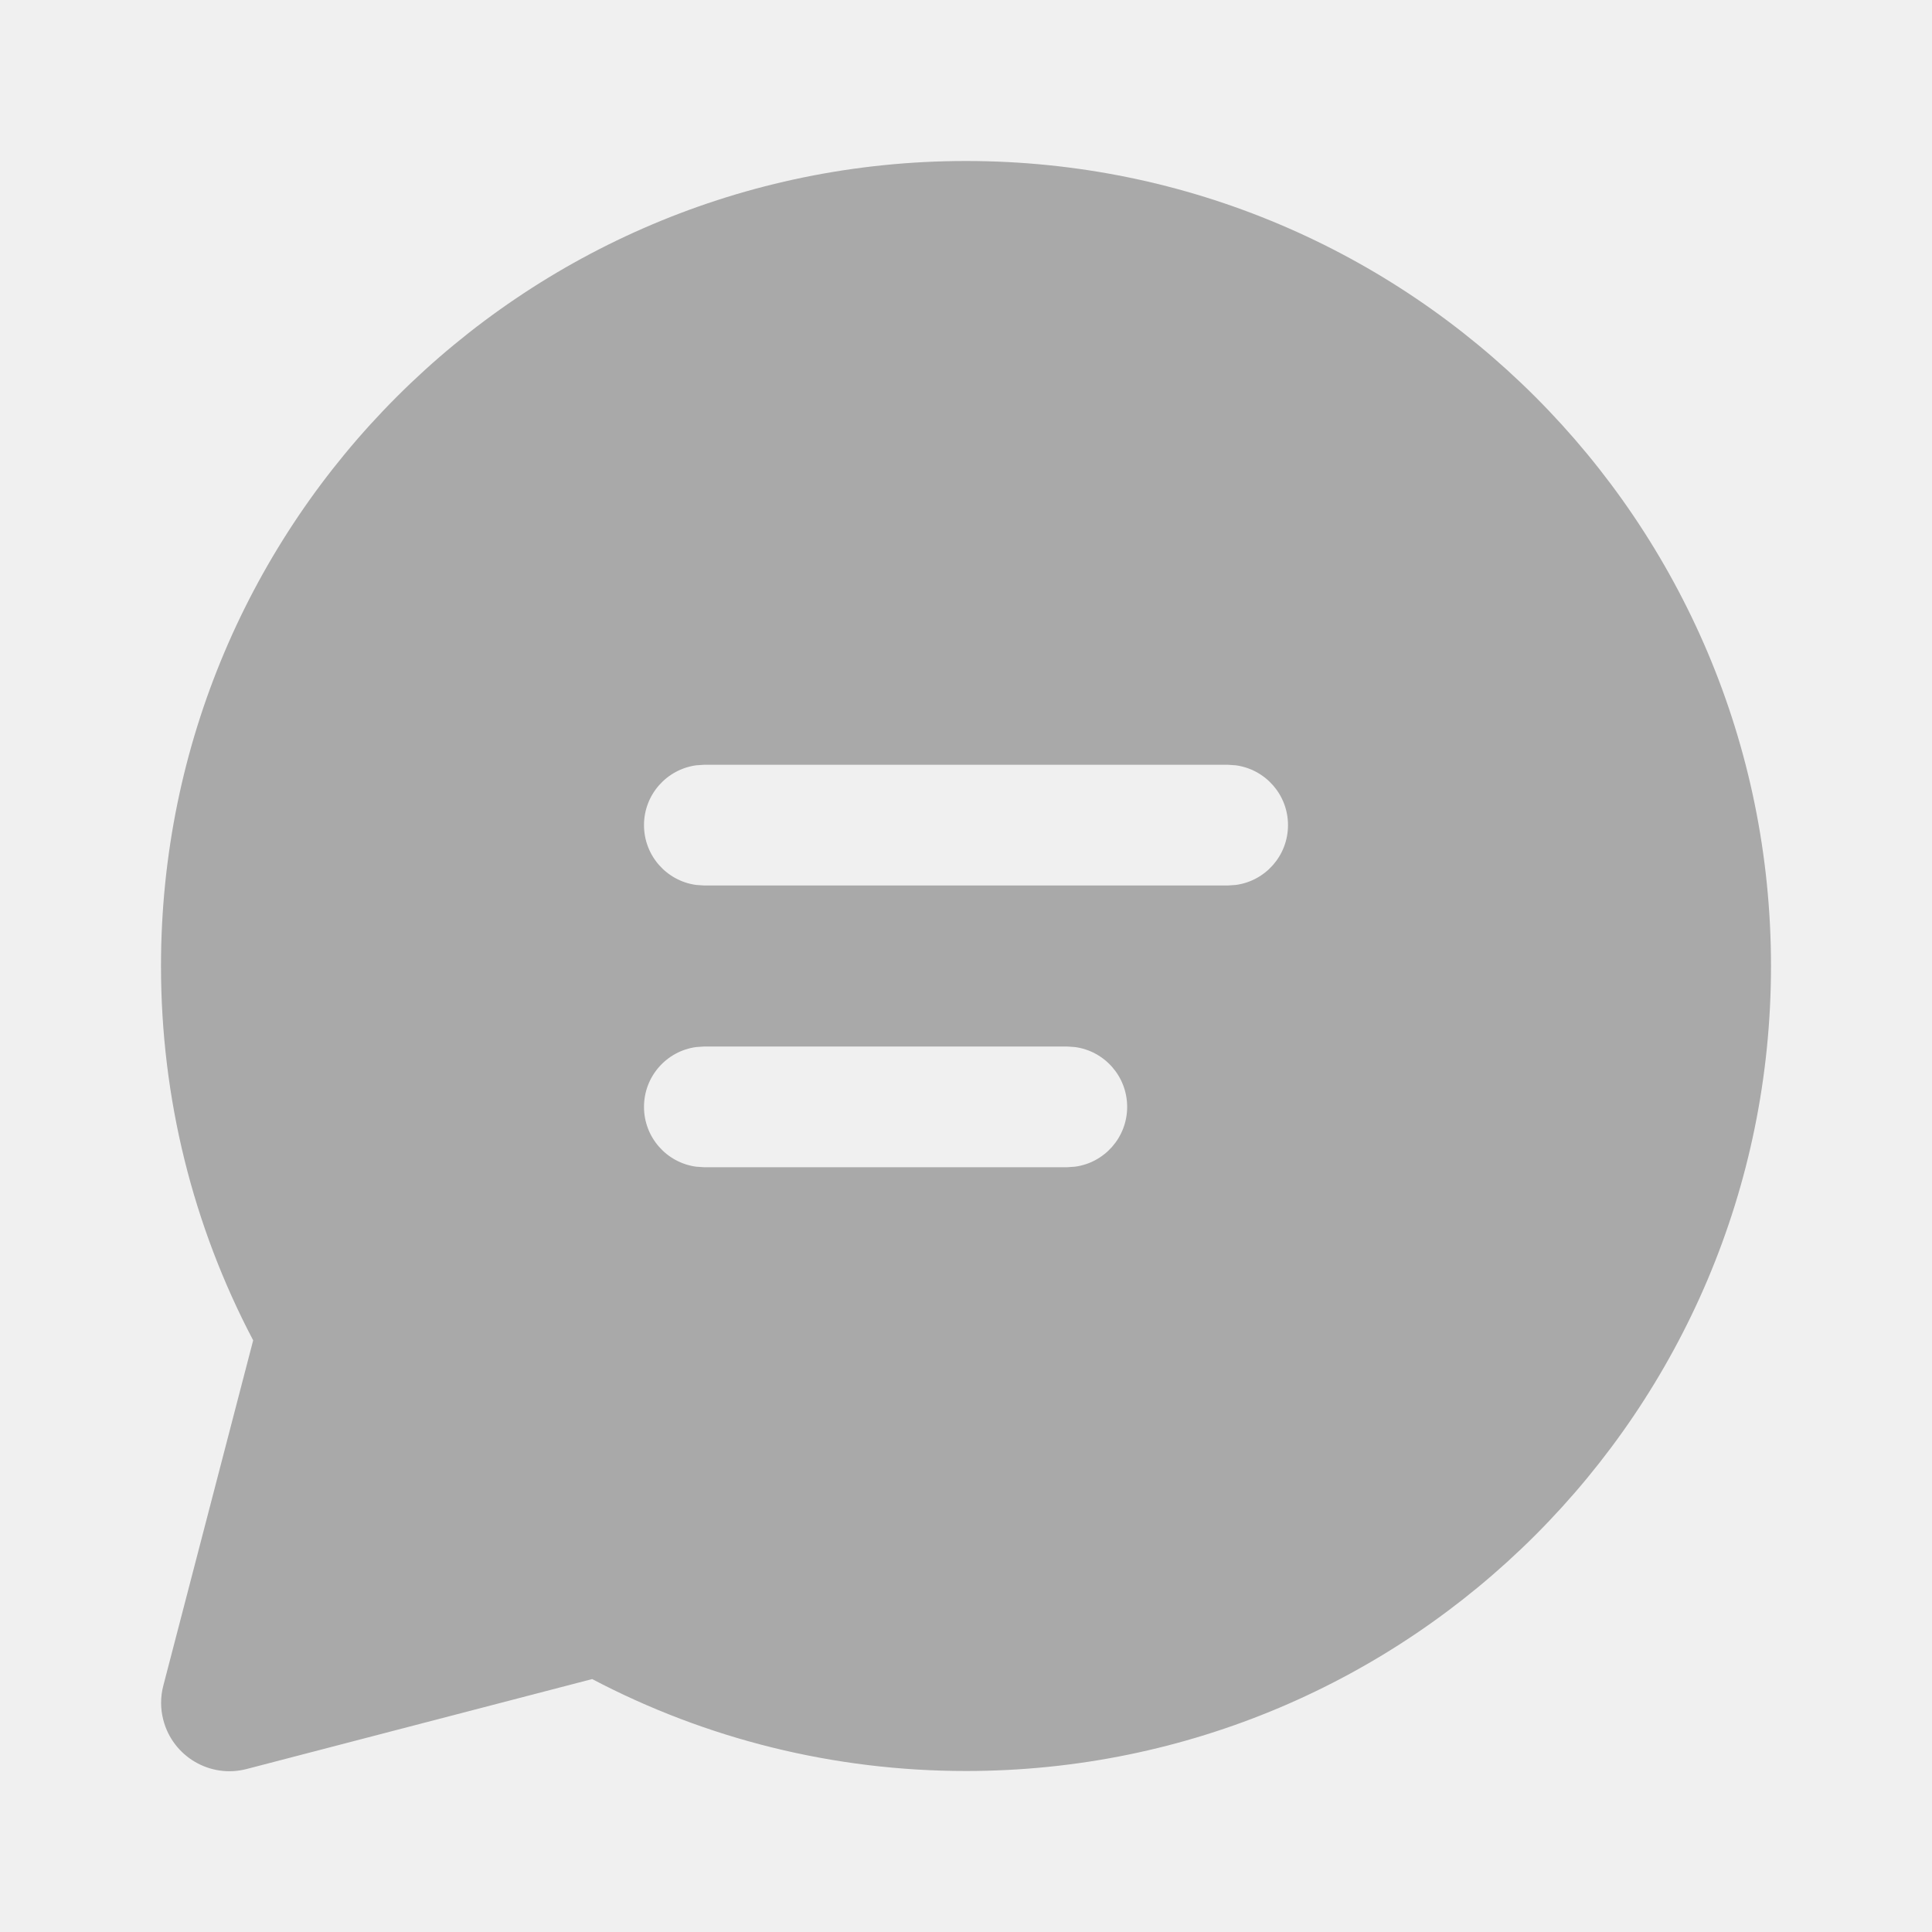
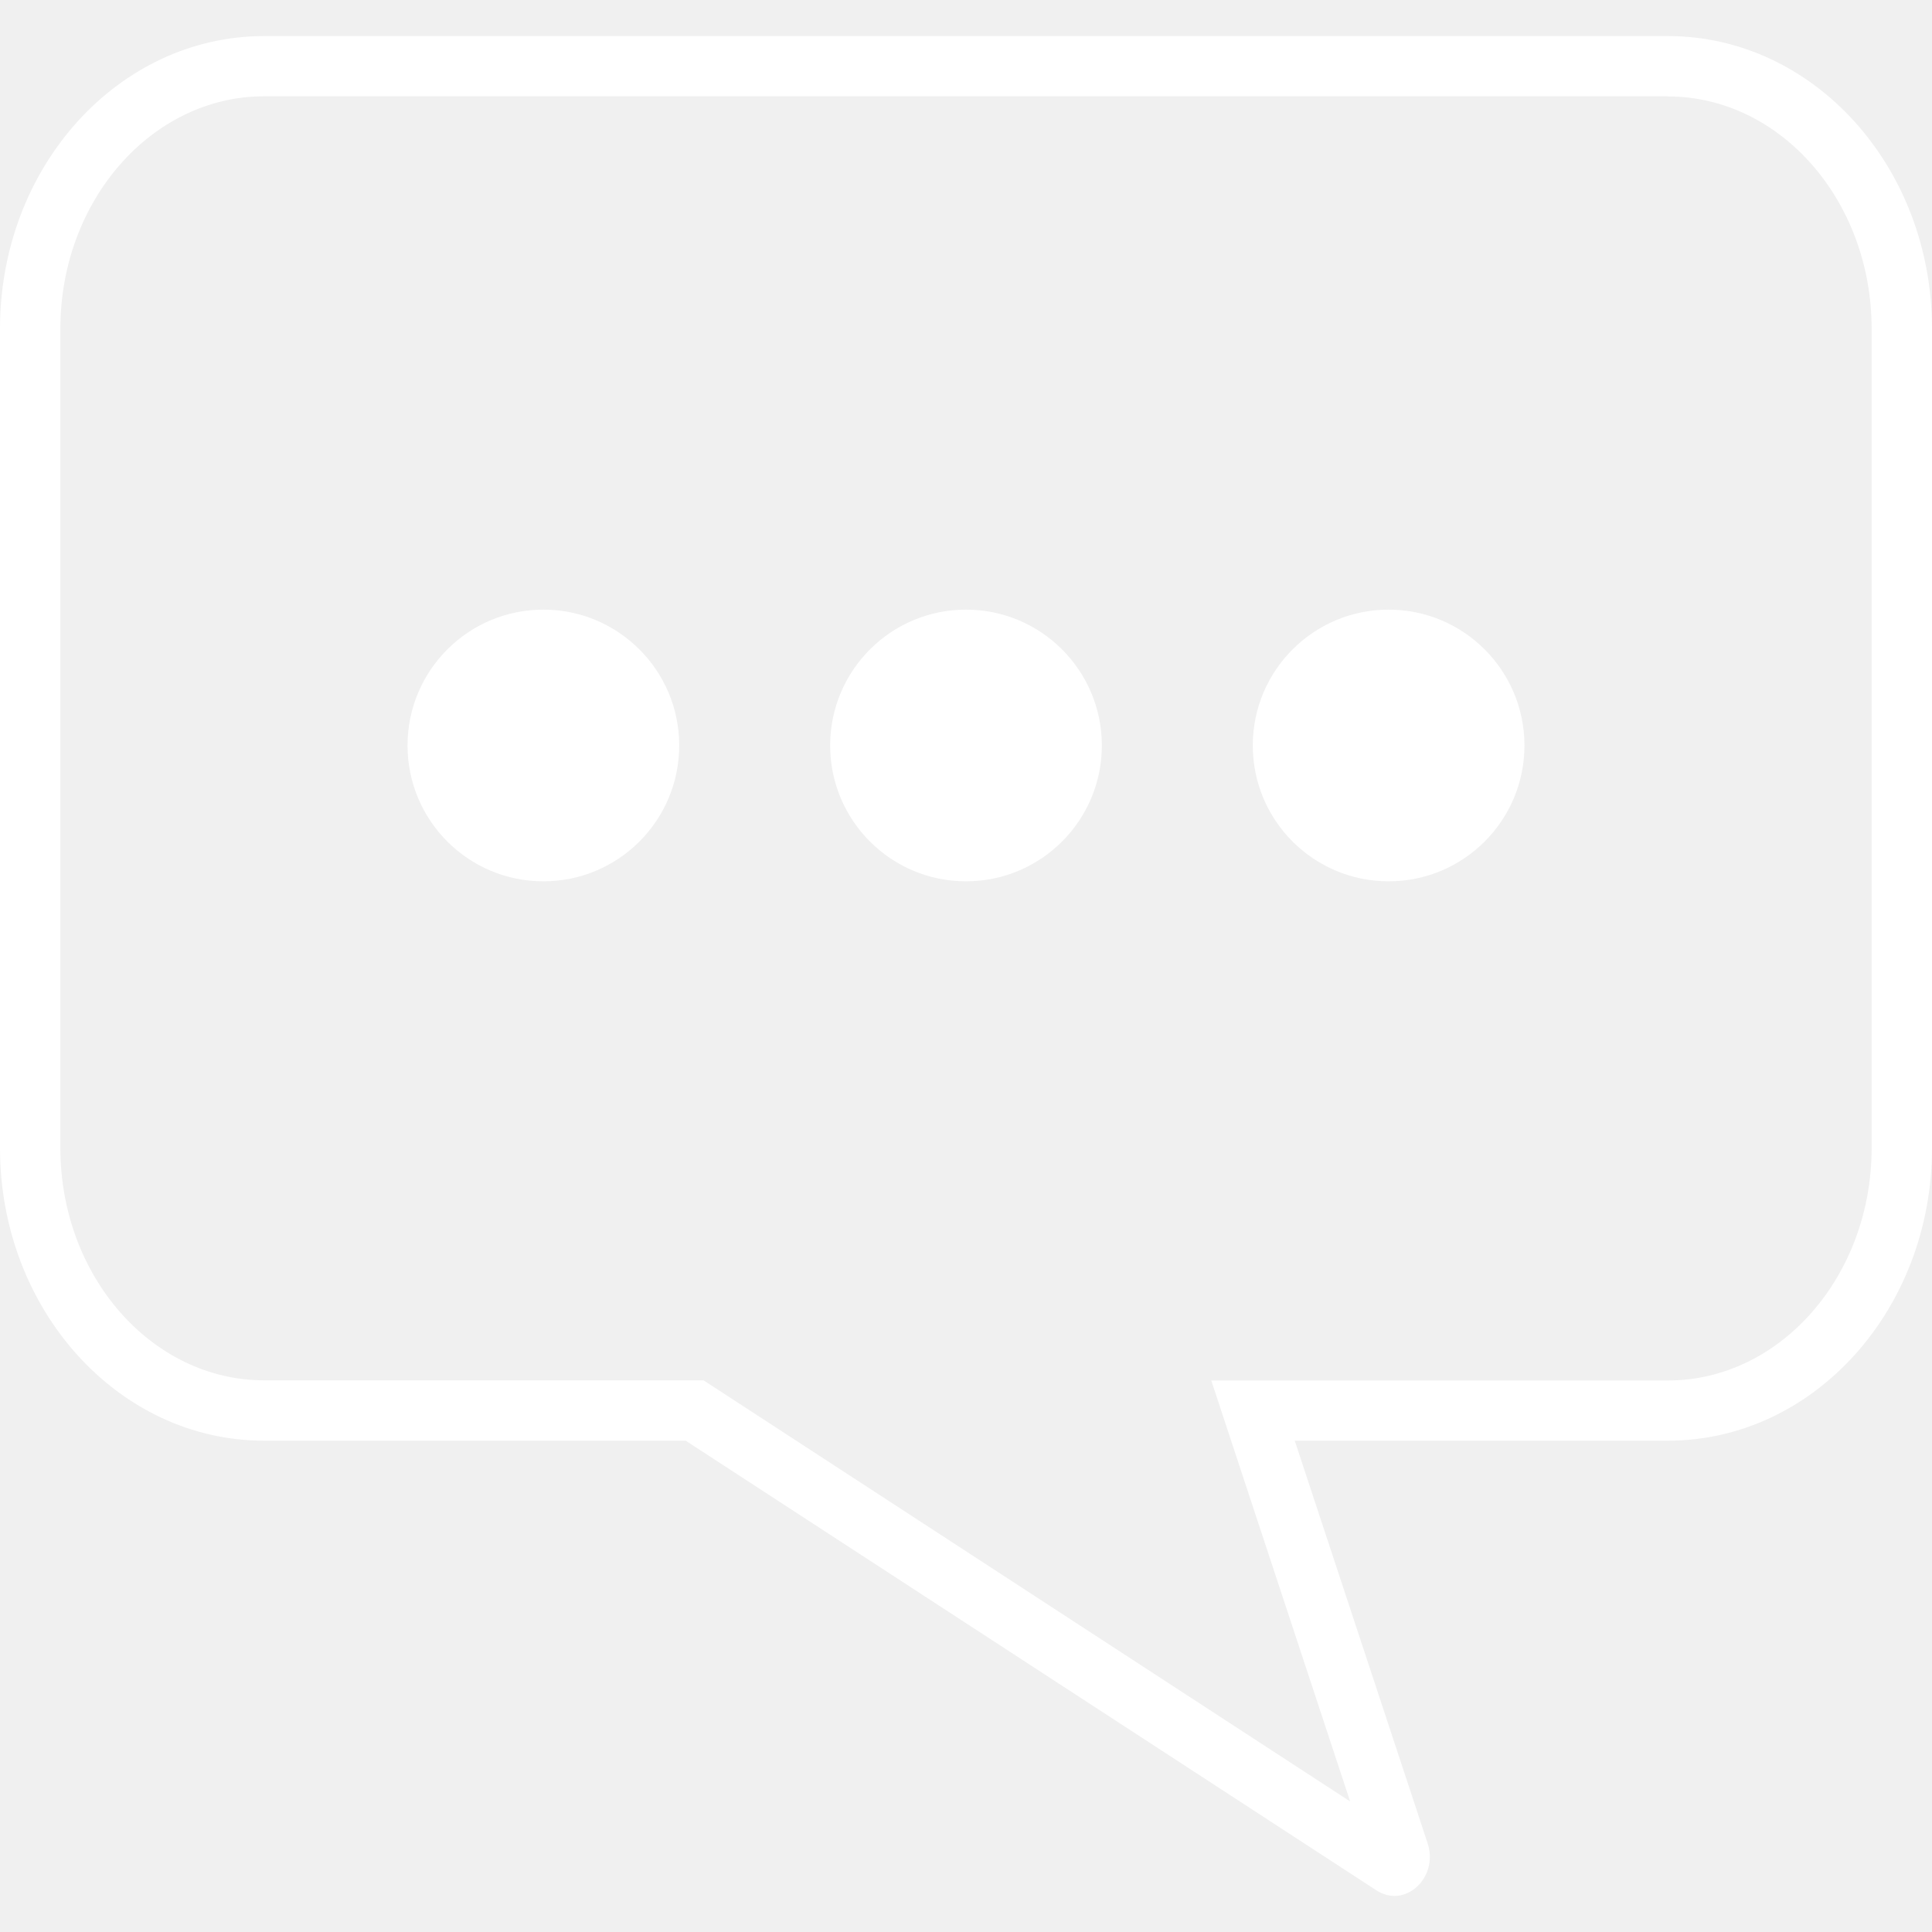
- <svg xmlns="http://www.w3.org/2000/svg" width="24" height="24" viewBox="0 0 24 24" fill="none">
-   <path d="M12 2C17.523 2 22 6.477 22 12C22 17.523 17.523 22 12 22C10.36 22 8.775 21.604 7.356 20.858L3.065 21.975C2.611 22.094 2.147 21.821 2.029 21.367C1.992 21.227 1.992 21.079 2.029 20.939L3.145 16.65C2.397 15.229 2 13.643 2 12C2 6.477 6.477 2 12 2ZM13.252 13H8.75L8.648 13.007C8.282 13.056 8 13.37 8 13.75C8 14.13 8.282 14.444 8.648 14.493L8.75 14.5H13.252L13.354 14.493C13.72 14.444 14.002 14.13 14.002 13.75C14.002 13.37 13.72 13.056 13.354 13.007L13.252 13ZM15.25 9.5H8.75L8.648 9.507C8.282 9.557 8 9.87 8 10.25C8 10.63 8.282 10.944 8.648 10.993L8.75 11H15.25L15.352 10.993C15.718 10.944 16 10.63 16 10.25C16 9.87 15.718 9.557 15.352 9.507L15.25 9.5Z" fill="#A9A9A9" />
+ <svg xmlns="http://www.w3.org/2000/svg" width="22" height="22" viewBox="0 0 128 128" fill="none">
+   <path d="M36 57.89C40.694 57.89 44.5 54.084 44.5 49.39C44.5 44.696 40.694 40.89 36 40.89C31.306 40.89 27.5 44.696 27.5 49.39C27.5 54.084 31.306 57.89 36 57.89Z" fill="#FFFFFF" />
+   <path d="M36 41.39C40.41 41.39 44 44.98 44 49.39C44 53.8 40.41 57.39 36 57.39C31.59 57.39 28 53.8 28 49.39C28 44.98 31.59 41.39 36 41.39ZM36 40.39C31.03 40.39 27 44.42 27 49.39C27 54.36 31.03 58.39 36 58.39C40.97 58.39 45 54.36 45 49.39C45 44.42 40.97 40.39 36 40.39Z" fill="#FFFFFF" />
+   <path d="M64 57.89C68.694 57.89 72.5 54.084 72.5 49.39C72.5 44.696 68.694 40.89 64 40.89C59.306 40.89 55.5 44.696 55.5 49.39C55.5 54.084 59.306 57.89 64 57.89Z" fill="#FFFFFF" />
+   <path d="M64 41.39C68.41 41.39 72 44.98 72 49.39C72 53.8 68.41 57.39 64 57.39C59.59 57.39 56 53.8 56 49.39C56 44.98 59.59 41.39 64 41.39ZM64 40.39C59.03 40.39 55 44.42 55 49.39C55 54.36 59.03 58.39 64 58.39C68.97 58.39 73 54.36 73 49.39C73 44.42 68.97 40.39 64 40.39Z" fill="#FFFFFF" />
+   <path d="M92 57.89C96.694 57.89 100.5 54.084 100.5 49.39C100.5 44.696 96.694 40.89 92 40.89C87.306 40.89 83.5 44.696 83.5 49.39C83.5 54.084 87.306 57.89 92 57.89Z" fill="#FFFFFF" />
+   <path d="M92 41.39C96.41 41.39 100 44.98 100 49.39C100 53.8 96.41 57.39 92 57.39C87.59 57.39 84 53.8 84 49.39C84 44.98 87.59 41.39 92 41.39ZM92 40.39C87.03 40.39 83 44.42 83 49.39C83 54.36 87.03 58.39 92 58.39C96.97 58.39 101 54.36 101 49.39C101 44.42 96.97 40.39 92 40.39Z" fill="#FFFFFF" />
+   <path d="M110.5 6.39C117.94 6.39 124 13.29 124 21.78V76.07C124 84.55 117.94 91.46 110.5 91.46H85.78H80.25L81.98 96.71L89.45 119.35L47.61 92.1L46.61 91.45H45.42H17.5C10.06 91.45 4 84.55 4 76.06V21.77C4 13.29 10.06 6.38 17.5 6.38H110.5M110.5 2.39H17.5C7.83 2.39 0 11.07 0 21.77V76.06C0 86.77 7.83 95.45 17.5 95.45H45.43L91.19 125.24C91.58 125.49 91.99 125.61 92.38 125.61C93.89 125.61 95.18 123.93 94.58 122.11L85.78 95.45H110.5C120.16 95.45 128 86.77 128 76.06V21.77C128 11.07 120.17 2.39 110.5 2.39Z" fill="#FFFFFF" />
</svg>
